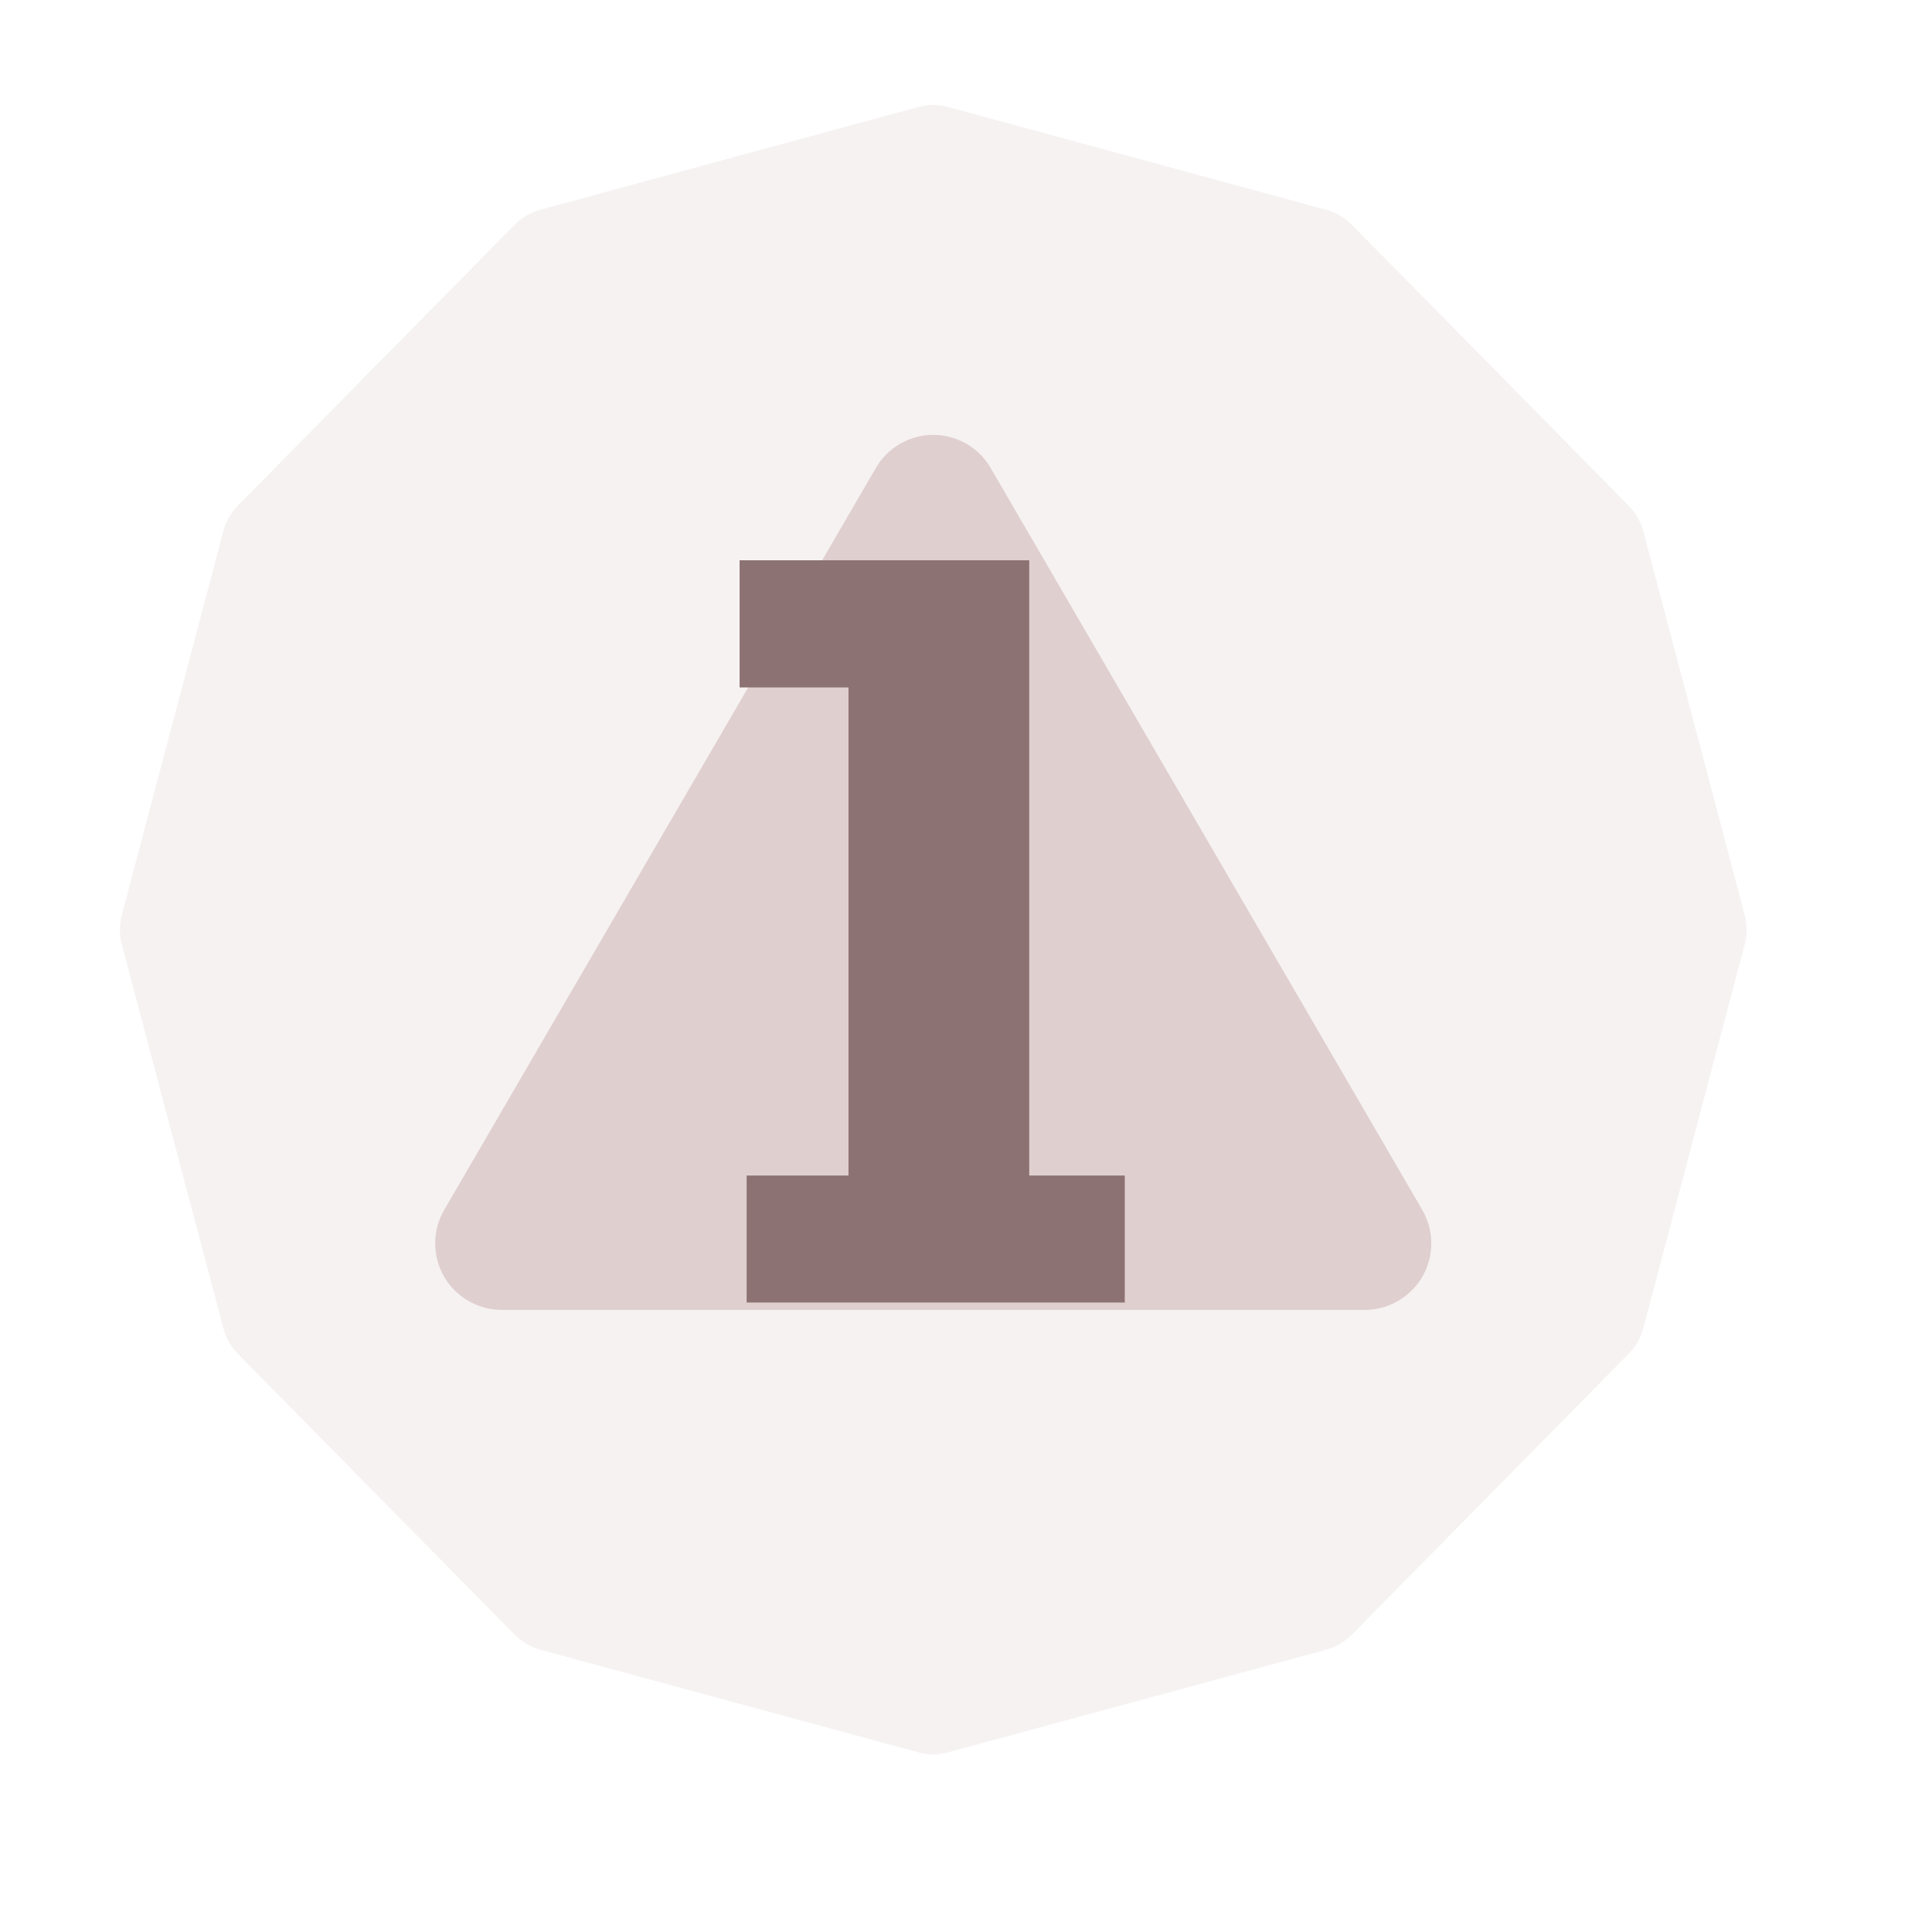
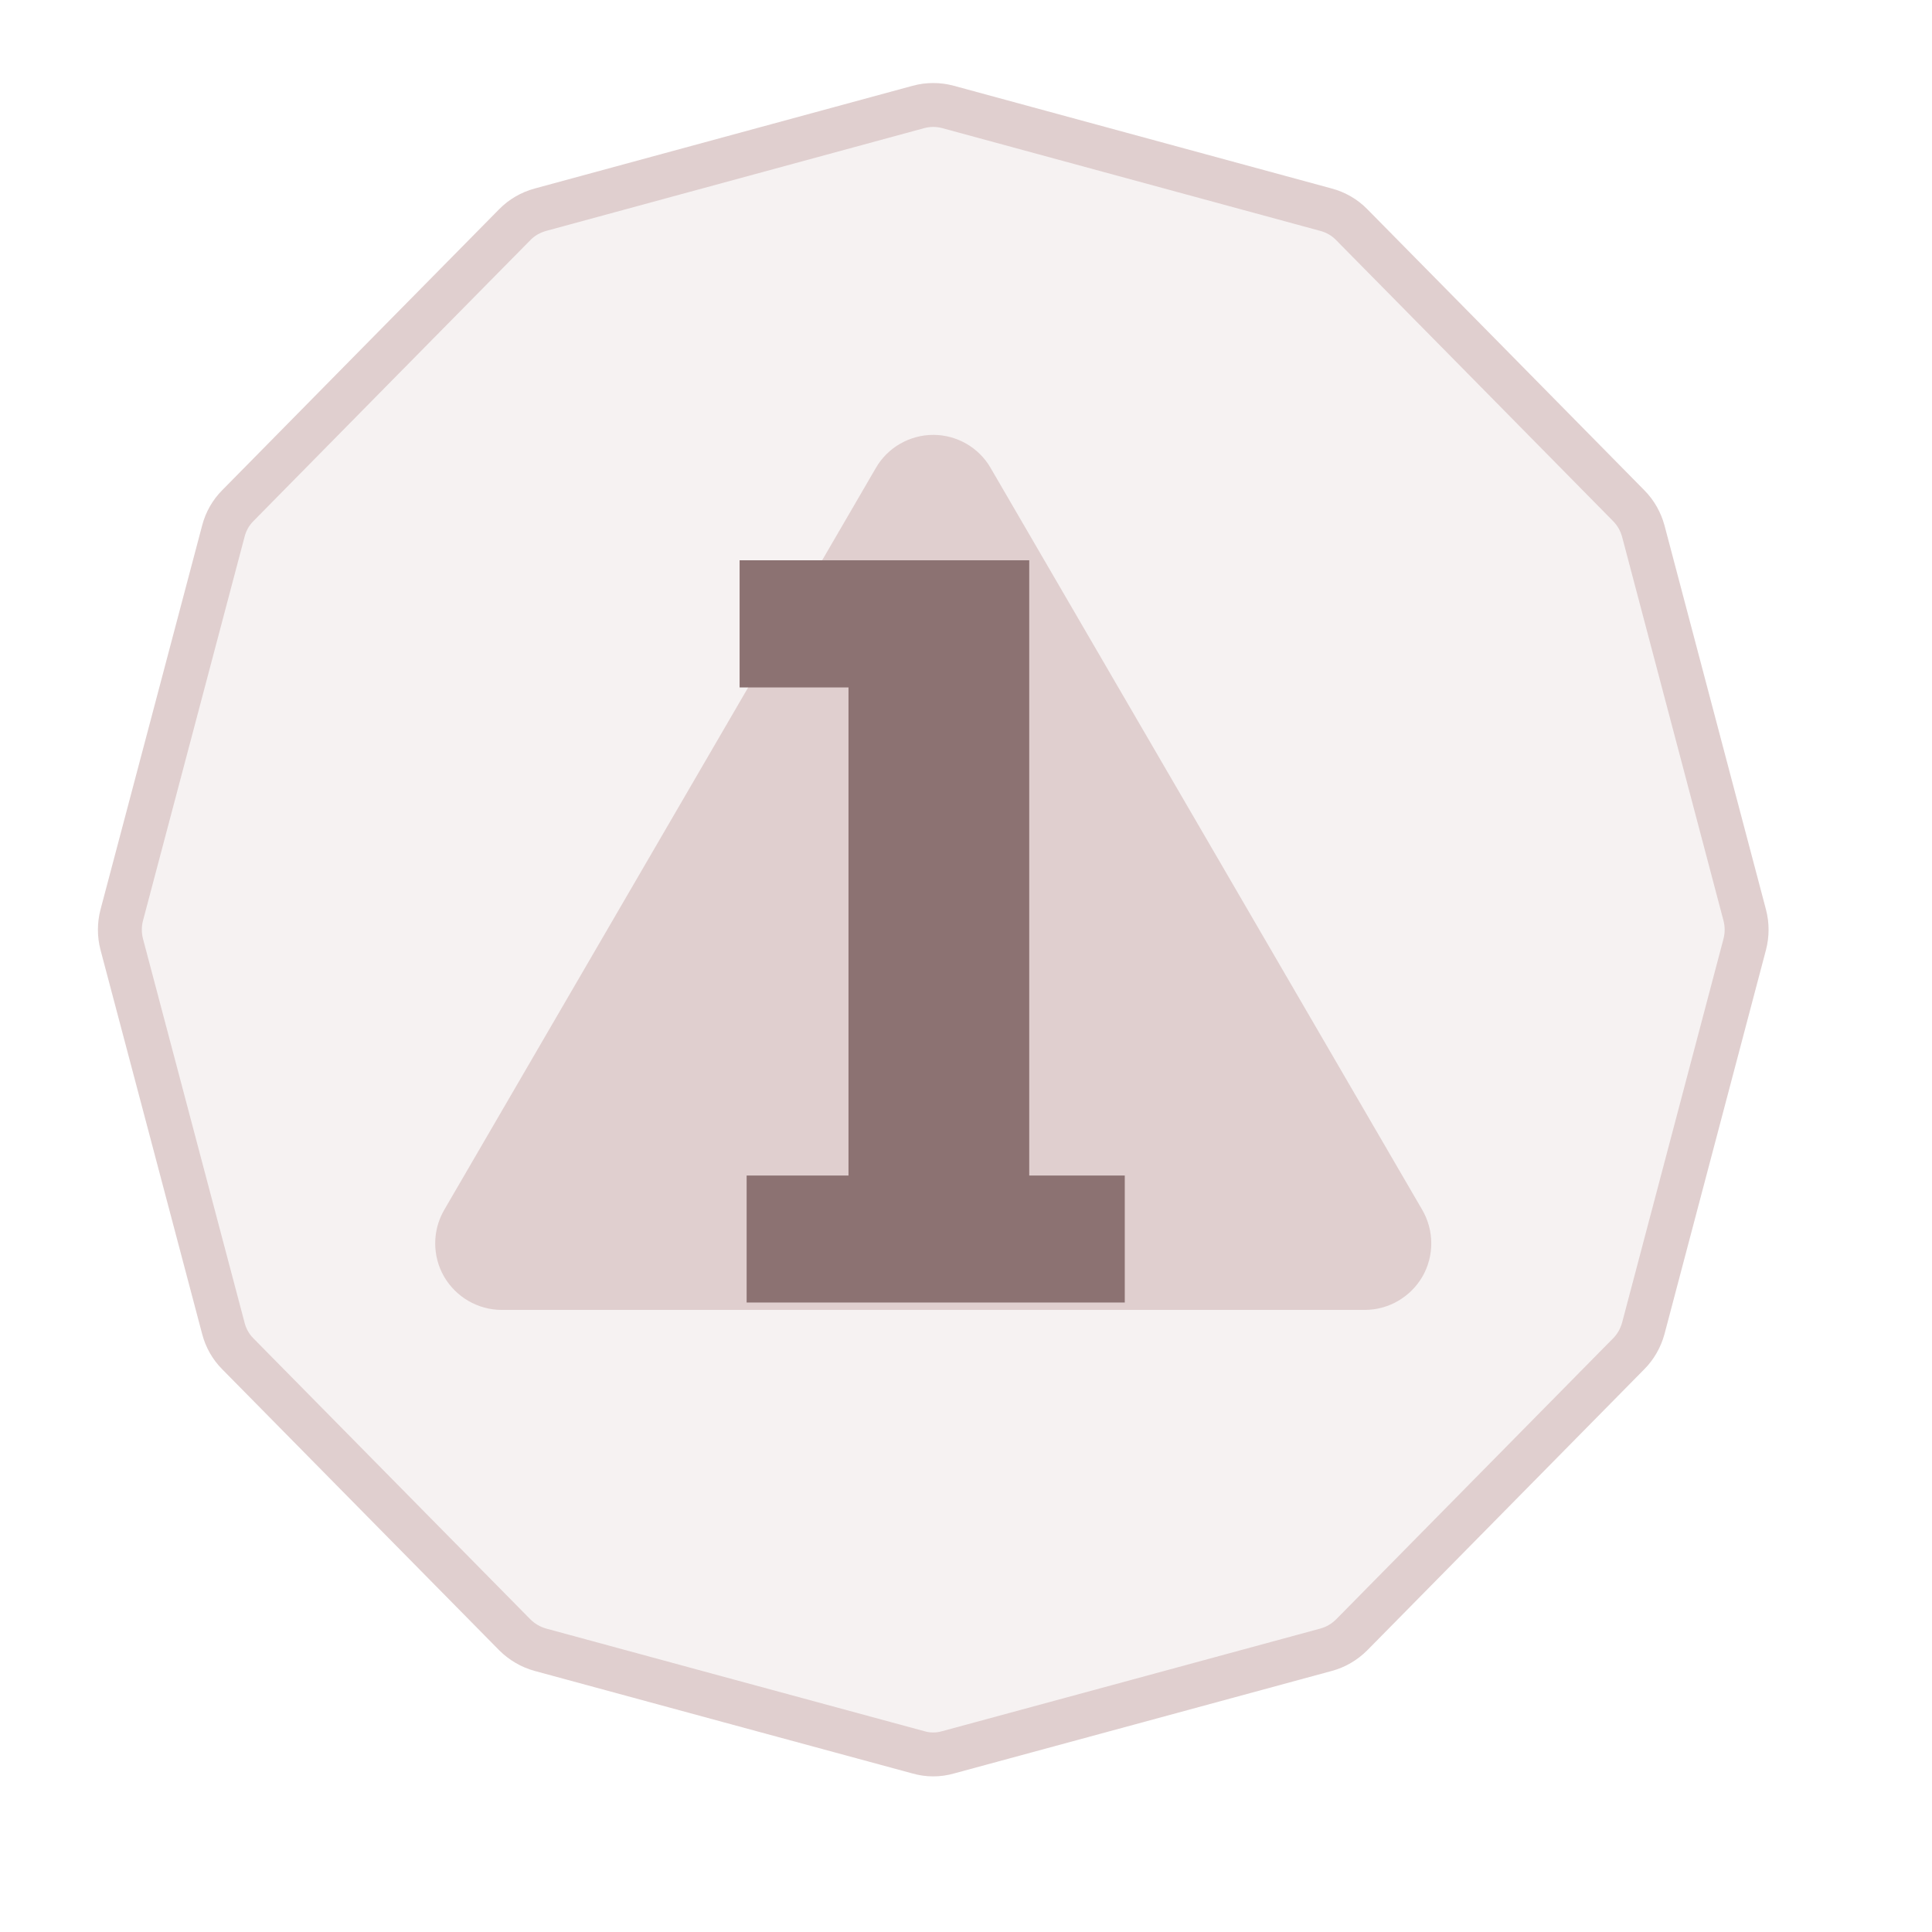
- <svg xmlns="http://www.w3.org/2000/svg" width="100%" height="100%" viewBox="0 0 11 11" version="1.1" xml:space="preserve" style="fill-rule:evenodd;clip-rule:evenodd;stroke-linejoin:round;stroke-miterlimit:2;">
+ <svg xmlns="http://www.w3.org/2000/svg" width="100%" height="100%" viewBox="0 0 11 11" version="1.1" xml:space="preserve" style="fill-rule:evenodd;clip-rule:evenodd;stroke-linecap:round;stroke-miterlimit:3;">
  <rect id="d20_1" x="0.034" y="0.013" width="10.56" height="10.56" style="fill:none;" />
  <g>
-     <path d="M5.229,0.609c0.055,-0.015 0.114,-0.015 0.169,0c0.364,0.099 1.79,0.487 2.152,0.585c0.056,0.015 0.106,0.044 0.146,0.085c0.265,0.269 1.314,1.332 1.577,1.6c0.04,0.04 0.068,0.09 0.083,0.144c0.096,0.365 0.482,1.824 0.578,2.188c0.014,0.054 0.014,0.111 -0,0.165c-0.096,0.364 -0.482,1.823 -0.578,2.188c-0.015,0.054 -0.043,0.104 -0.083,0.144c-0.263,0.267 -1.312,1.331 -1.577,1.6c-0.04,0.04 -0.09,0.07 -0.146,0.085c-0.362,0.098 -1.788,0.486 -2.152,0.584c-0.055,0.016 -0.114,0.016 -0.169,0c-0.364,-0.098 -1.79,-0.486 -2.152,-0.584c-0.055,-0.015 -0.106,-0.045 -0.146,-0.085c-0.265,-0.269 -1.314,-1.333 -1.577,-1.6c-0.04,-0.04 -0.068,-0.09 -0.082,-0.144c-0.097,-0.365 -0.482,-1.824 -0.579,-2.188c-0.014,-0.054 -0.014,-0.111 0,-0.165c0.097,-0.364 0.482,-1.823 0.579,-2.188c0.014,-0.054 0.042,-0.104 0.082,-0.144c0.263,-0.268 1.312,-1.331 1.577,-1.6c0.04,-0.041 0.091,-0.07 0.146,-0.085c0.362,-0.098 1.788,-0.486 2.152,-0.585Z" style="fill:#f6f2f2;" />
+     <path d="M5.229,0.609c0.055,-0.015 0.114,-0.015 0.169,0c0.364,0.099 1.79,0.487 2.152,0.585c0.056,0.015 0.106,0.044 0.146,0.085c0.265,0.269 1.314,1.332 1.577,1.6c0.04,0.04 0.068,0.09 0.083,0.144c0.096,0.365 0.482,1.824 0.578,2.188c0.014,0.054 0.014,0.111 -0,0.165c-0.096,0.364 -0.482,1.823 -0.578,2.188c-0.015,0.054 -0.043,0.104 -0.083,0.144c-0.263,0.267 -1.312,1.331 -1.577,1.6c-0.04,0.04 -0.09,0.07 -0.146,0.085c-0.362,0.098 -1.788,0.486 -2.152,0.584c-0.055,0.016 -0.114,0.016 -0.169,0c-0.364,-0.098 -1.79,-0.486 -2.152,-0.584c-0.055,-0.015 -0.106,-0.045 -0.146,-0.085c-0.265,-0.269 -1.314,-1.333 -1.577,-1.6c-0.04,-0.04 -0.068,-0.09 -0.082,-0.144c-0.097,-0.365 -0.482,-1.824 -0.579,-2.188c-0.014,-0.054 -0.014,-0.111 0,-0.165c0.097,-0.364 0.482,-1.823 0.579,-2.188c0.014,-0.054 0.042,-0.104 0.082,-0.144c0.263,-0.268 1.312,-1.331 1.577,-1.6c0.04,-0.041 0.091,-0.07 0.146,-0.085c0.362,-0.098 1.788,-0.486 2.152,-0.585Z" style="fill:#f6f2f2;stroke:#e0cfcf;stroke-width:0.25px;" />
    <path d="M4.987,2.664c0.067,-0.116 0.192,-0.188 0.327,-0.188c0.134,-0 0.259,0.072 0.326,0.188c0.598,1.027 1.858,3.194 2.458,4.225c0.068,0.117 0.068,0.262 0.001,0.379c-0.068,0.117 -0.193,0.19 -0.328,0.19c-1.197,-0 -3.718,-0 -4.915,-0c-0.135,-0 -0.26,-0.073 -0.328,-0.19c-0.067,-0.117 -0.067,-0.262 0.001,-0.379c0.6,-1.031 1.861,-3.198 2.458,-4.225Z" style="fill:#e0cfcf;" />
  </g>
  <path d="M6.404,6.693l0,0.723l-2.153,0l-0,-0.723l0.58,-0l0,-2.779l-0.62,-0l0,-0.724l1.649,0l0,3.503l0.544,-0Z" style="fill:#8c7272;fill-rule:nonzero;" />
</svg>
